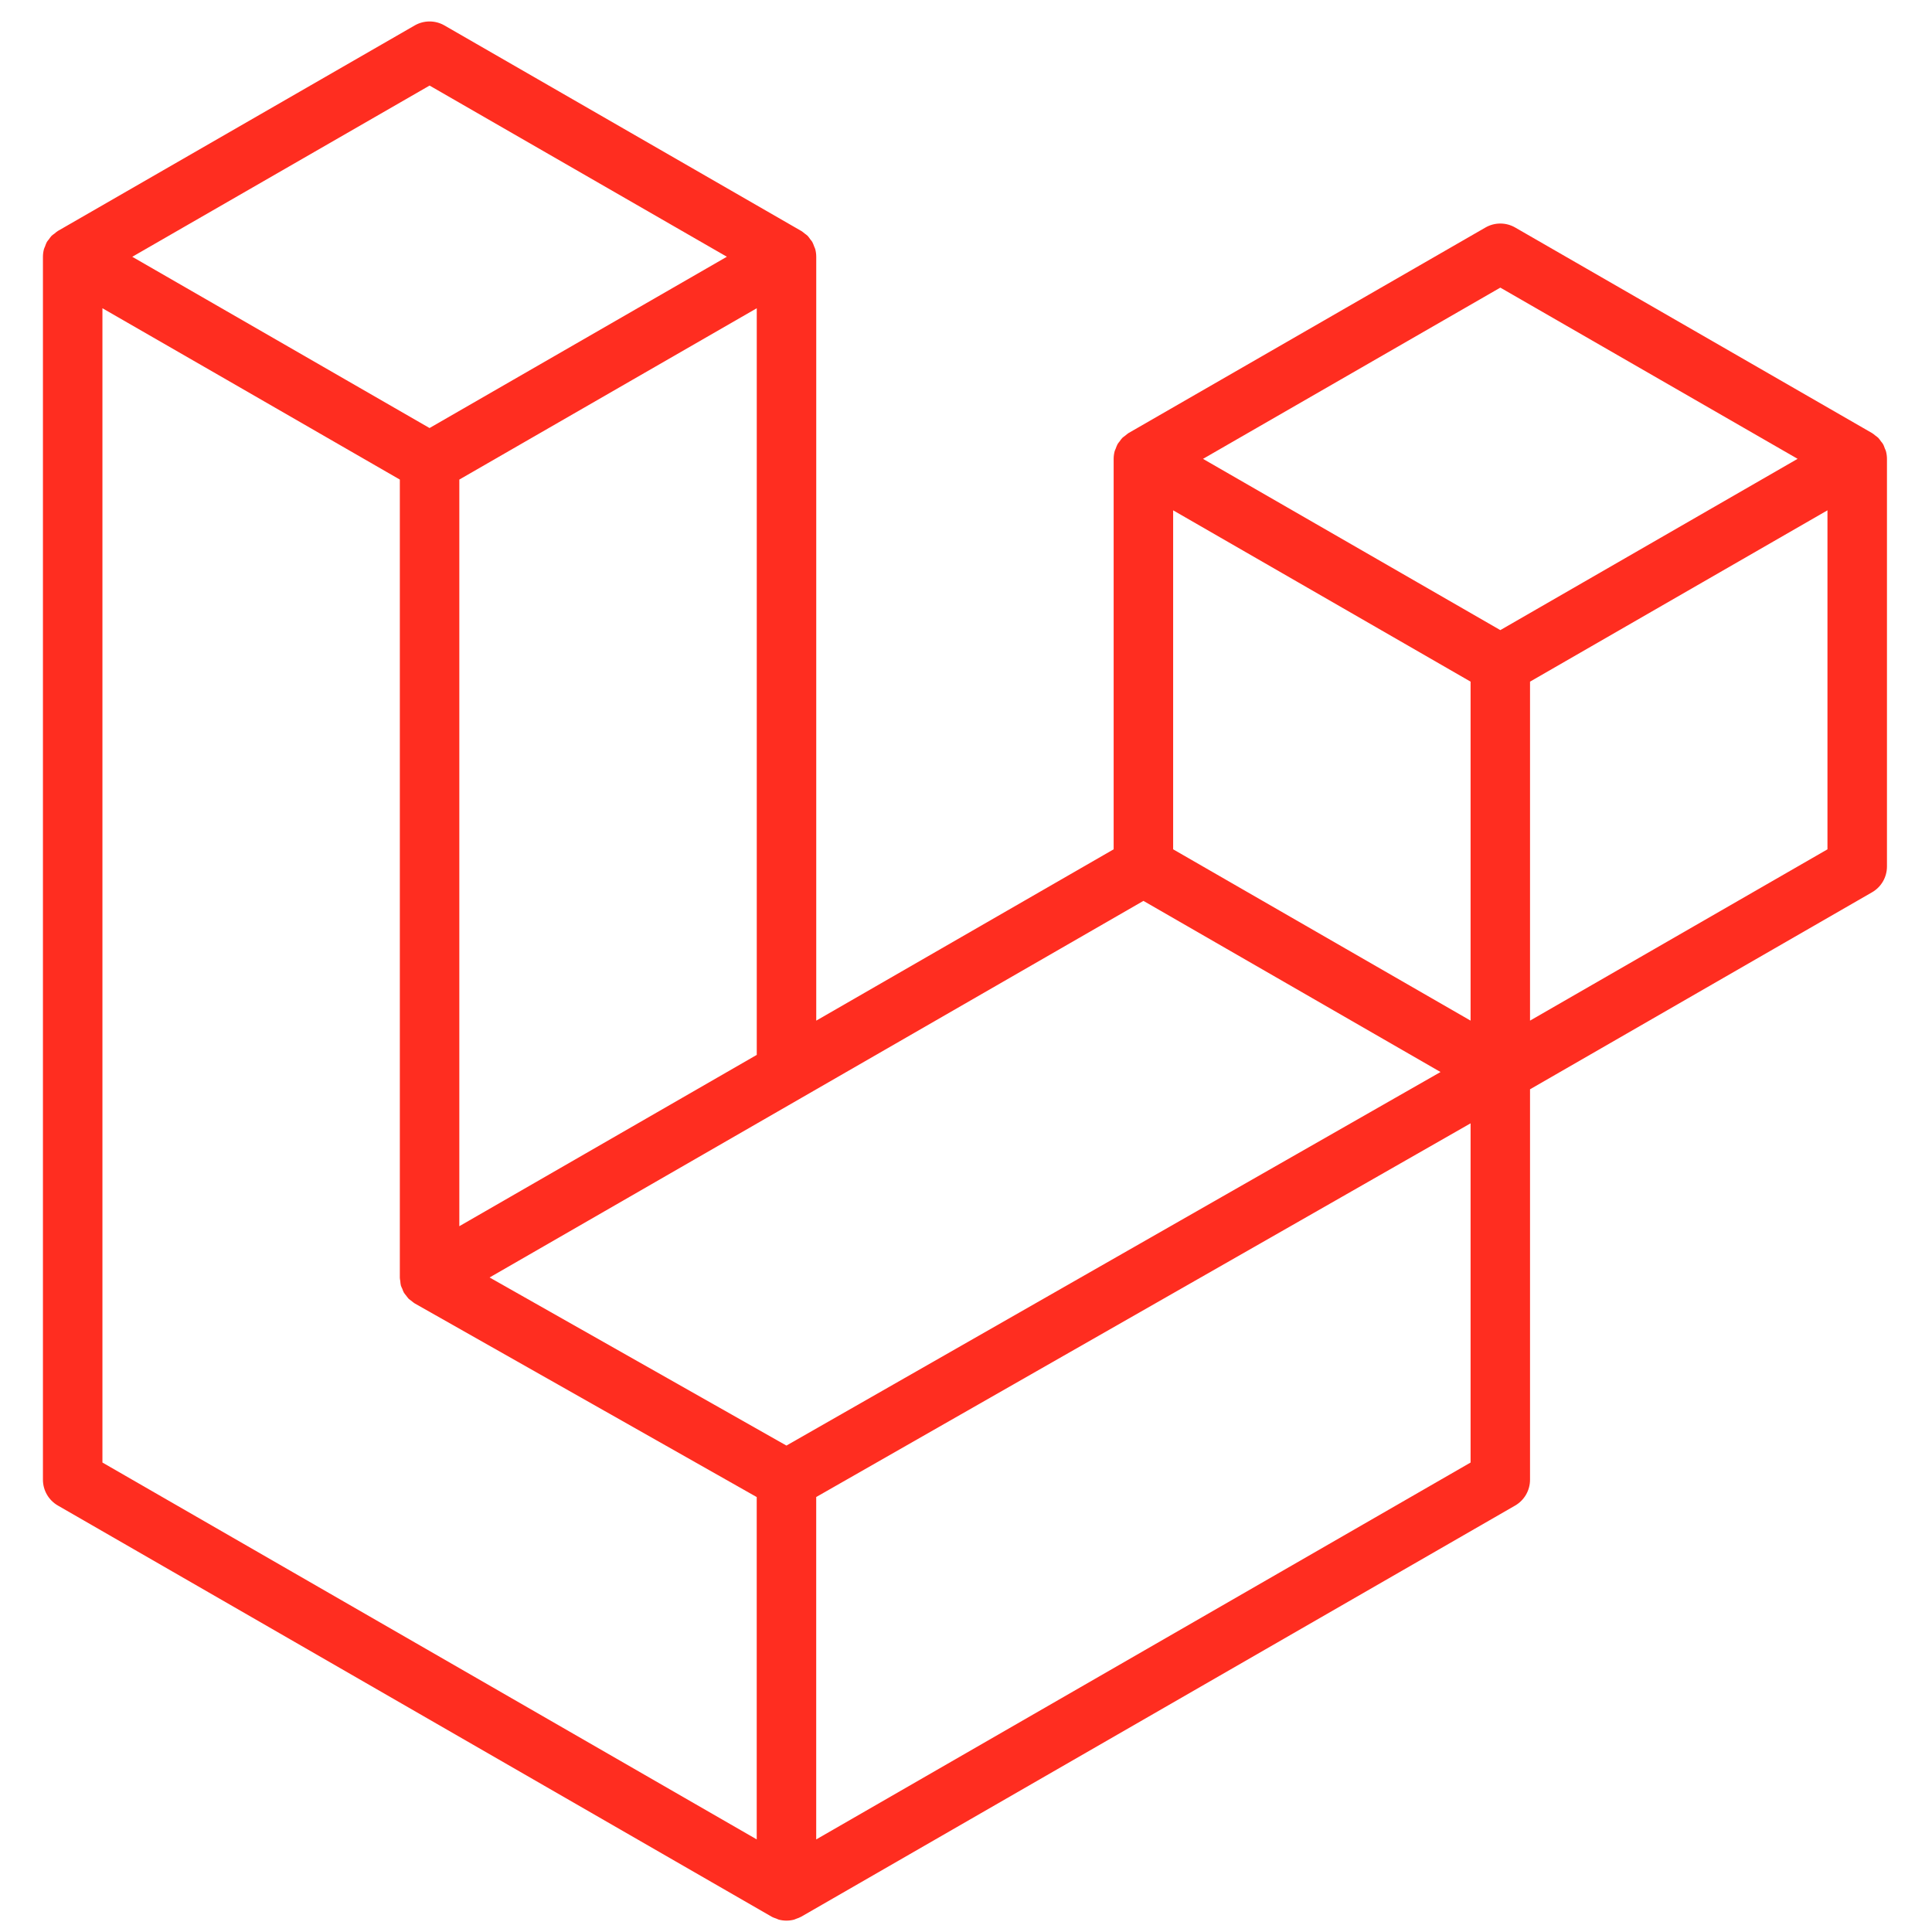
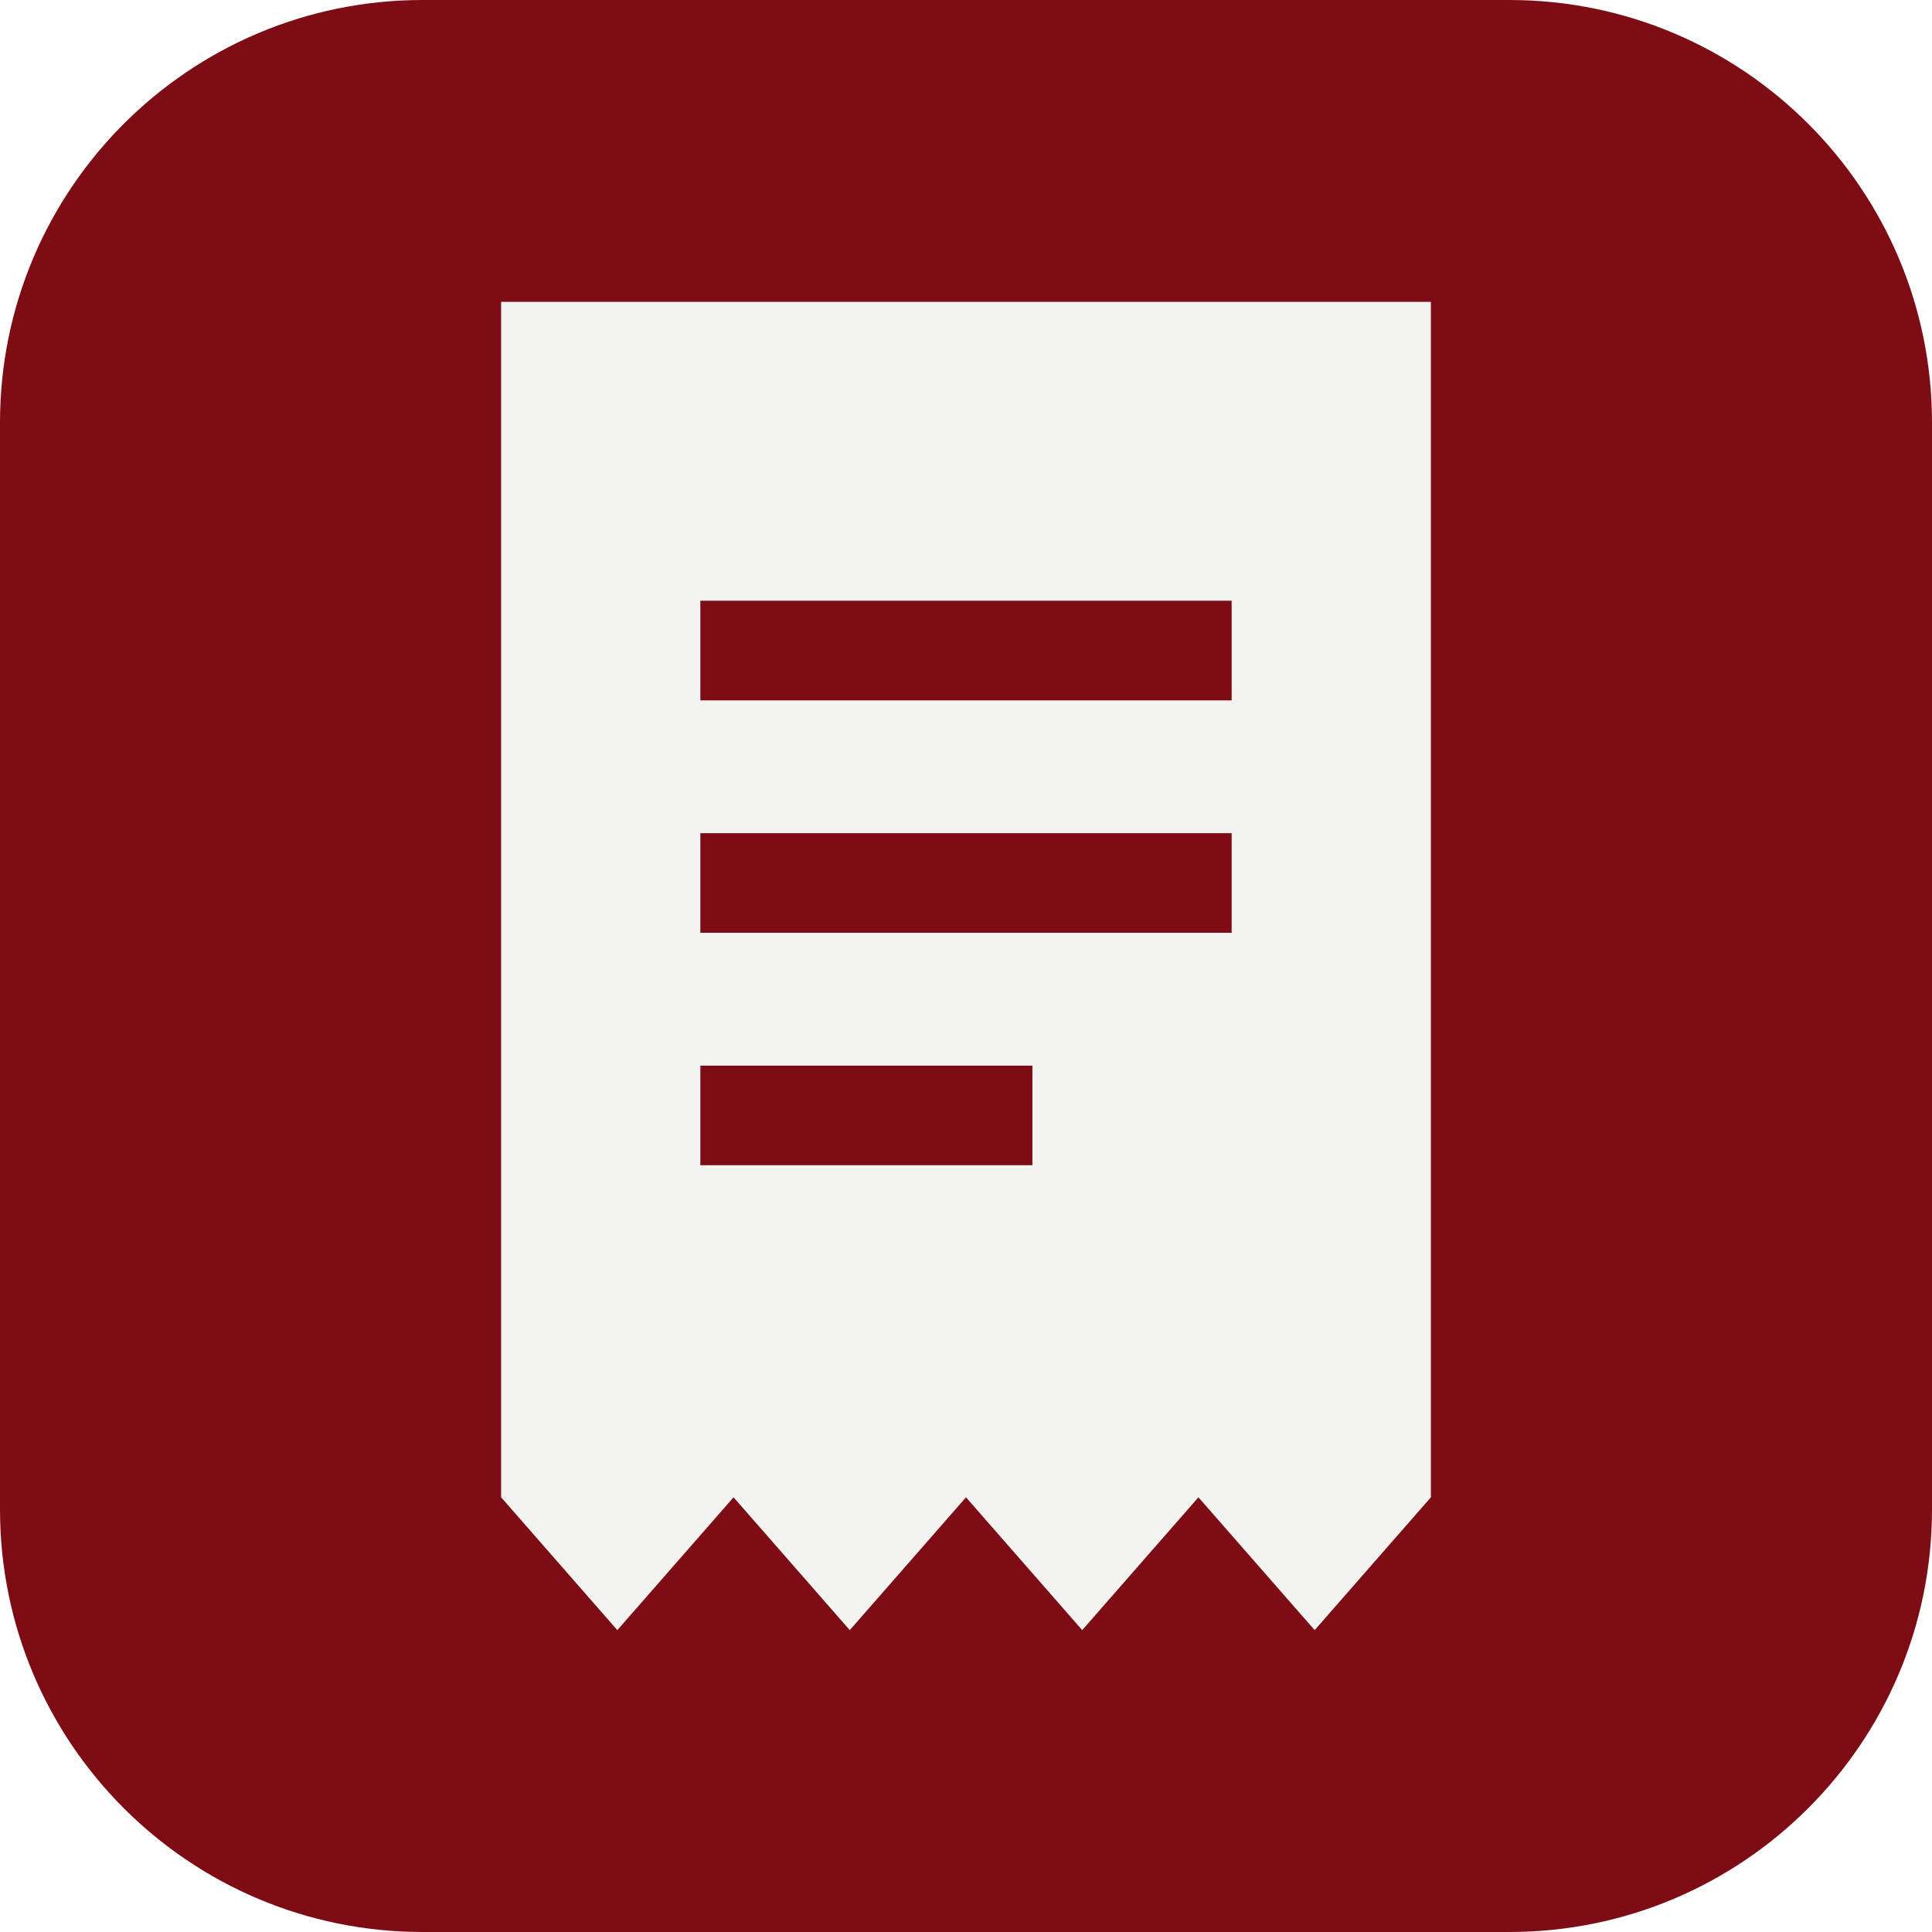
- <svg xmlns="http://www.w3.org/2000/svg" width="166" height="166" viewBox="0 0 166 166" fill="none">
-   <path fill-rule="evenodd" clip-rule="evenodd" d="M162.041 38.759C162.099 38.977 162.129 39.201 162.13 39.426V74.452C162.13 74.902 162.011 75.344 161.786 75.733C161.561 76.122 161.237 76.444 160.847 76.668L131.462 93.594V127.141C131.462 128.054 130.977 128.897 130.186 129.357L68.847 164.683C68.707 164.763 68.554 164.814 68.401 164.868C68.343 164.887 68.289 164.922 68.228 164.938C67.8 165.051 67.349 165.051 66.92 164.938C66.85 164.919 66.786 164.881 66.719 164.855C66.579 164.804 66.432 164.76 66.298 164.683L4.972 129.357C4.583 129.133 4.259 128.81 4.034 128.421C3.808 128.032 3.69 127.591 3.689 127.141L3.689 22.063C3.689 21.834 3.721 21.61 3.779 21.393C3.798 21.32 3.843 21.253 3.868 21.179C3.916 21.045 3.961 20.908 4.031 20.783C4.079 20.7 4.149 20.633 4.206 20.557C4.28 20.454 4.347 20.349 4.433 20.26C4.506 20.186 4.602 20.132 4.685 20.068C4.778 19.992 4.861 19.909 4.966 19.848L35.633 2.185C36.022 1.961 36.462 1.844 36.91 1.844C37.358 1.844 37.798 1.961 38.186 2.185L68.851 19.848H68.857C68.959 19.912 69.045 19.992 69.138 20.065C69.221 20.129 69.313 20.186 69.387 20.257C69.476 20.349 69.54 20.454 69.616 20.557C69.671 20.633 69.744 20.7 69.789 20.783C69.862 20.911 69.904 21.045 69.955 21.179C69.98 21.253 70.025 21.32 70.044 21.396C70.103 21.614 70.133 21.838 70.133 22.063V87.694L95.686 72.974V39.423C95.686 39.2 95.718 38.973 95.775 38.759C95.798 38.683 95.839 38.615 95.865 38.542C95.916 38.408 95.96 38.271 96.031 38.146C96.079 38.063 96.149 37.996 96.203 37.92C96.279 37.818 96.343 37.712 96.433 37.623C96.506 37.549 96.599 37.495 96.681 37.431C96.777 37.355 96.86 37.272 96.962 37.211L127.633 19.548C128.021 19.324 128.461 19.206 128.91 19.206C129.358 19.206 129.798 19.324 130.186 19.548L160.85 37.211C160.959 37.275 161.042 37.355 161.137 37.428C161.217 37.492 161.31 37.549 161.383 37.62C161.473 37.712 161.536 37.818 161.613 37.92C161.67 37.996 161.741 38.063 161.785 38.146C161.859 38.271 161.9 38.408 161.951 38.542C161.98 38.615 162.021 38.683 162.041 38.759ZM157.018 72.974V43.848L146.287 50.028L131.462 58.568V87.694L157.021 72.974H157.018ZM126.354 125.663V96.518L111.771 104.85L70.13 128.626V158.046L126.354 125.663ZM8.801 26.485V125.663L65.018 158.043V128.629L35.649 112L35.64 111.994L35.627 111.988C35.528 111.93 35.445 111.847 35.353 111.777C35.273 111.713 35.18 111.662 35.11 111.592L35.104 111.582C35.021 111.502 34.963 111.403 34.893 111.314C34.829 111.228 34.753 111.154 34.702 111.065L34.699 111.055C34.641 110.96 34.606 110.845 34.565 110.736C34.523 110.64 34.469 110.551 34.443 110.449C34.411 110.328 34.405 110.197 34.392 110.072C34.379 109.976 34.354 109.881 34.354 109.785V109.778V41.205L19.532 32.662L8.801 26.485ZM36.913 7.35L11.364 22.063L36.907 36.777L62.453 22.06L36.907 7.35H36.913ZM50.2 99.174L65.022 90.637V26.485L54.291 32.665L39.466 41.205V105.357L50.2 99.174ZM128.91 24.713L103.363 39.426L128.91 54.14L154.453 39.423L128.91 24.713ZM126.354 58.568L111.529 50.028L100.798 43.848V72.974L115.619 81.511L126.354 87.694V58.568ZM67.571 124.205L105.042 102.803L123.772 92.109L98.245 77.405L68.854 94.334L42.066 109.762L67.571 124.205Z" fill="#FF2D20" />
+ <svg xmlns="http://www.w3.org/2000/svg" viewBox="0 0 64 64">
+   <rect width="64" height="64" rx="14" fill="#7d0c14" />
+   <g transform="translate(14.4 10) scale(1.1)">
+     <path fill="#f3f3f1" fill-rule="evenodd" d="M2 0h28v36l-3.5 4-3.5-4-3.5 4-3.5-4-3.5 4-3.5-4-3.5 4L2 36V0Zm6 9h16v3H8V9Zm0 7h16v3H8v-3Zm0 7h10v3H8v-3Z" />
+   </g>
</svg>
